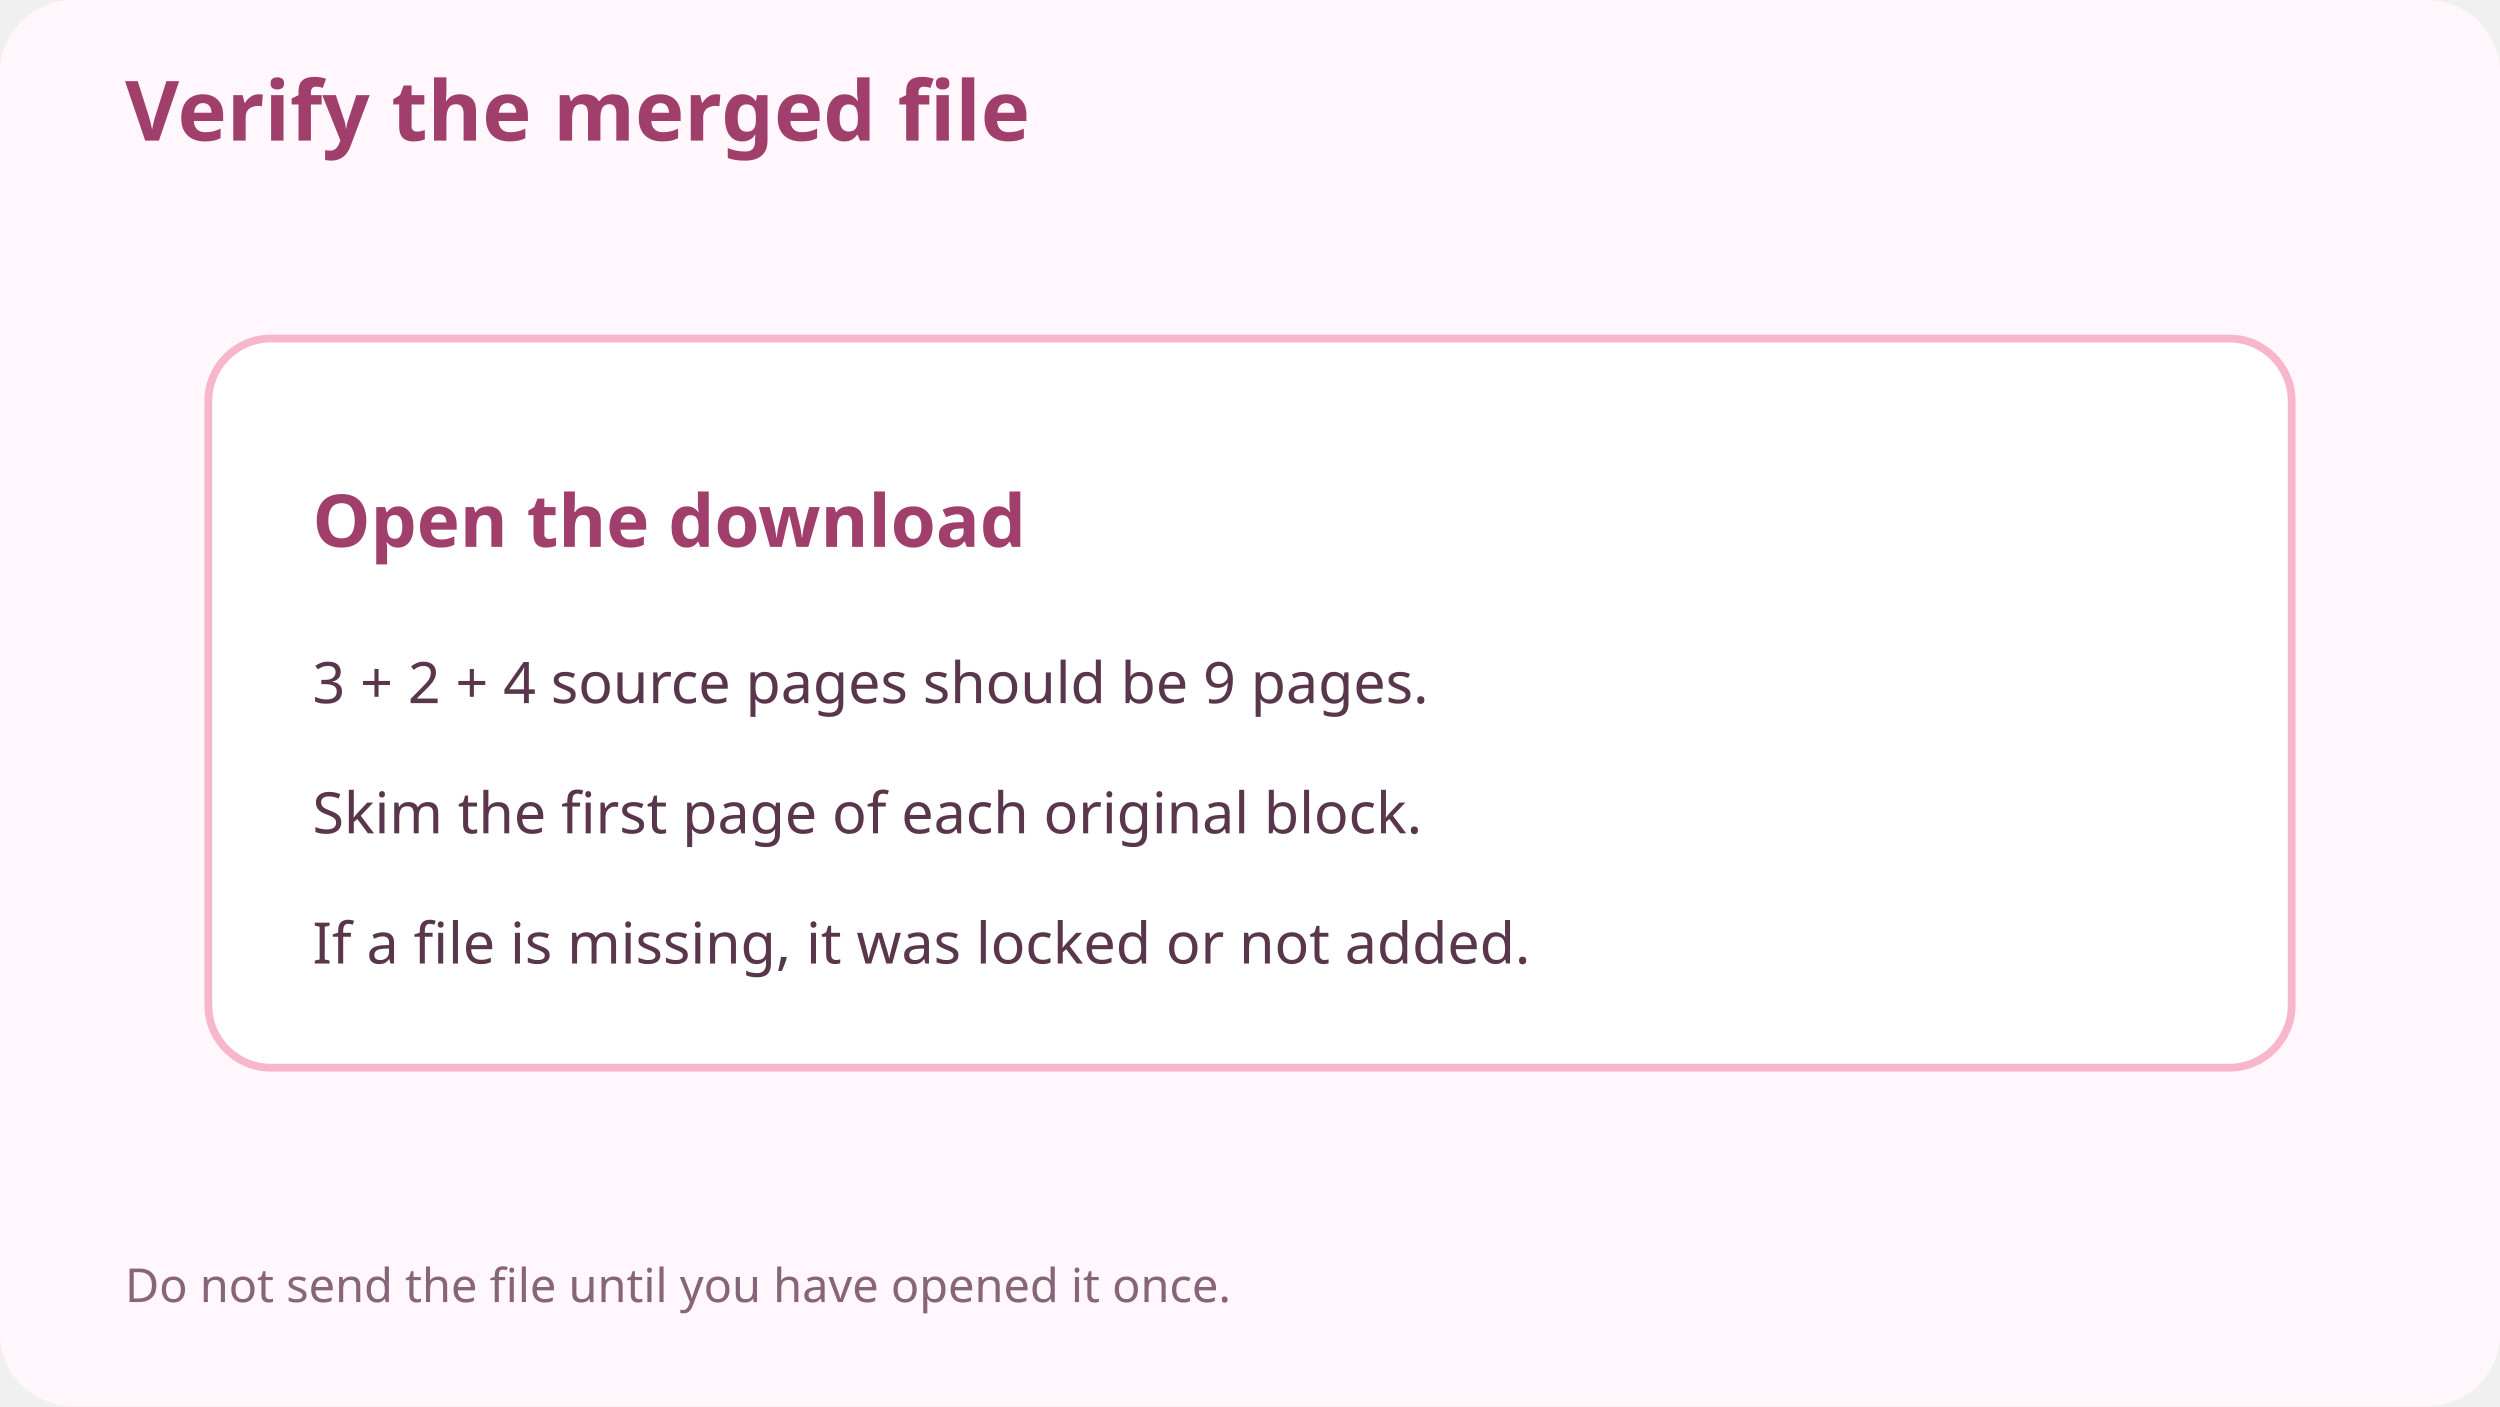
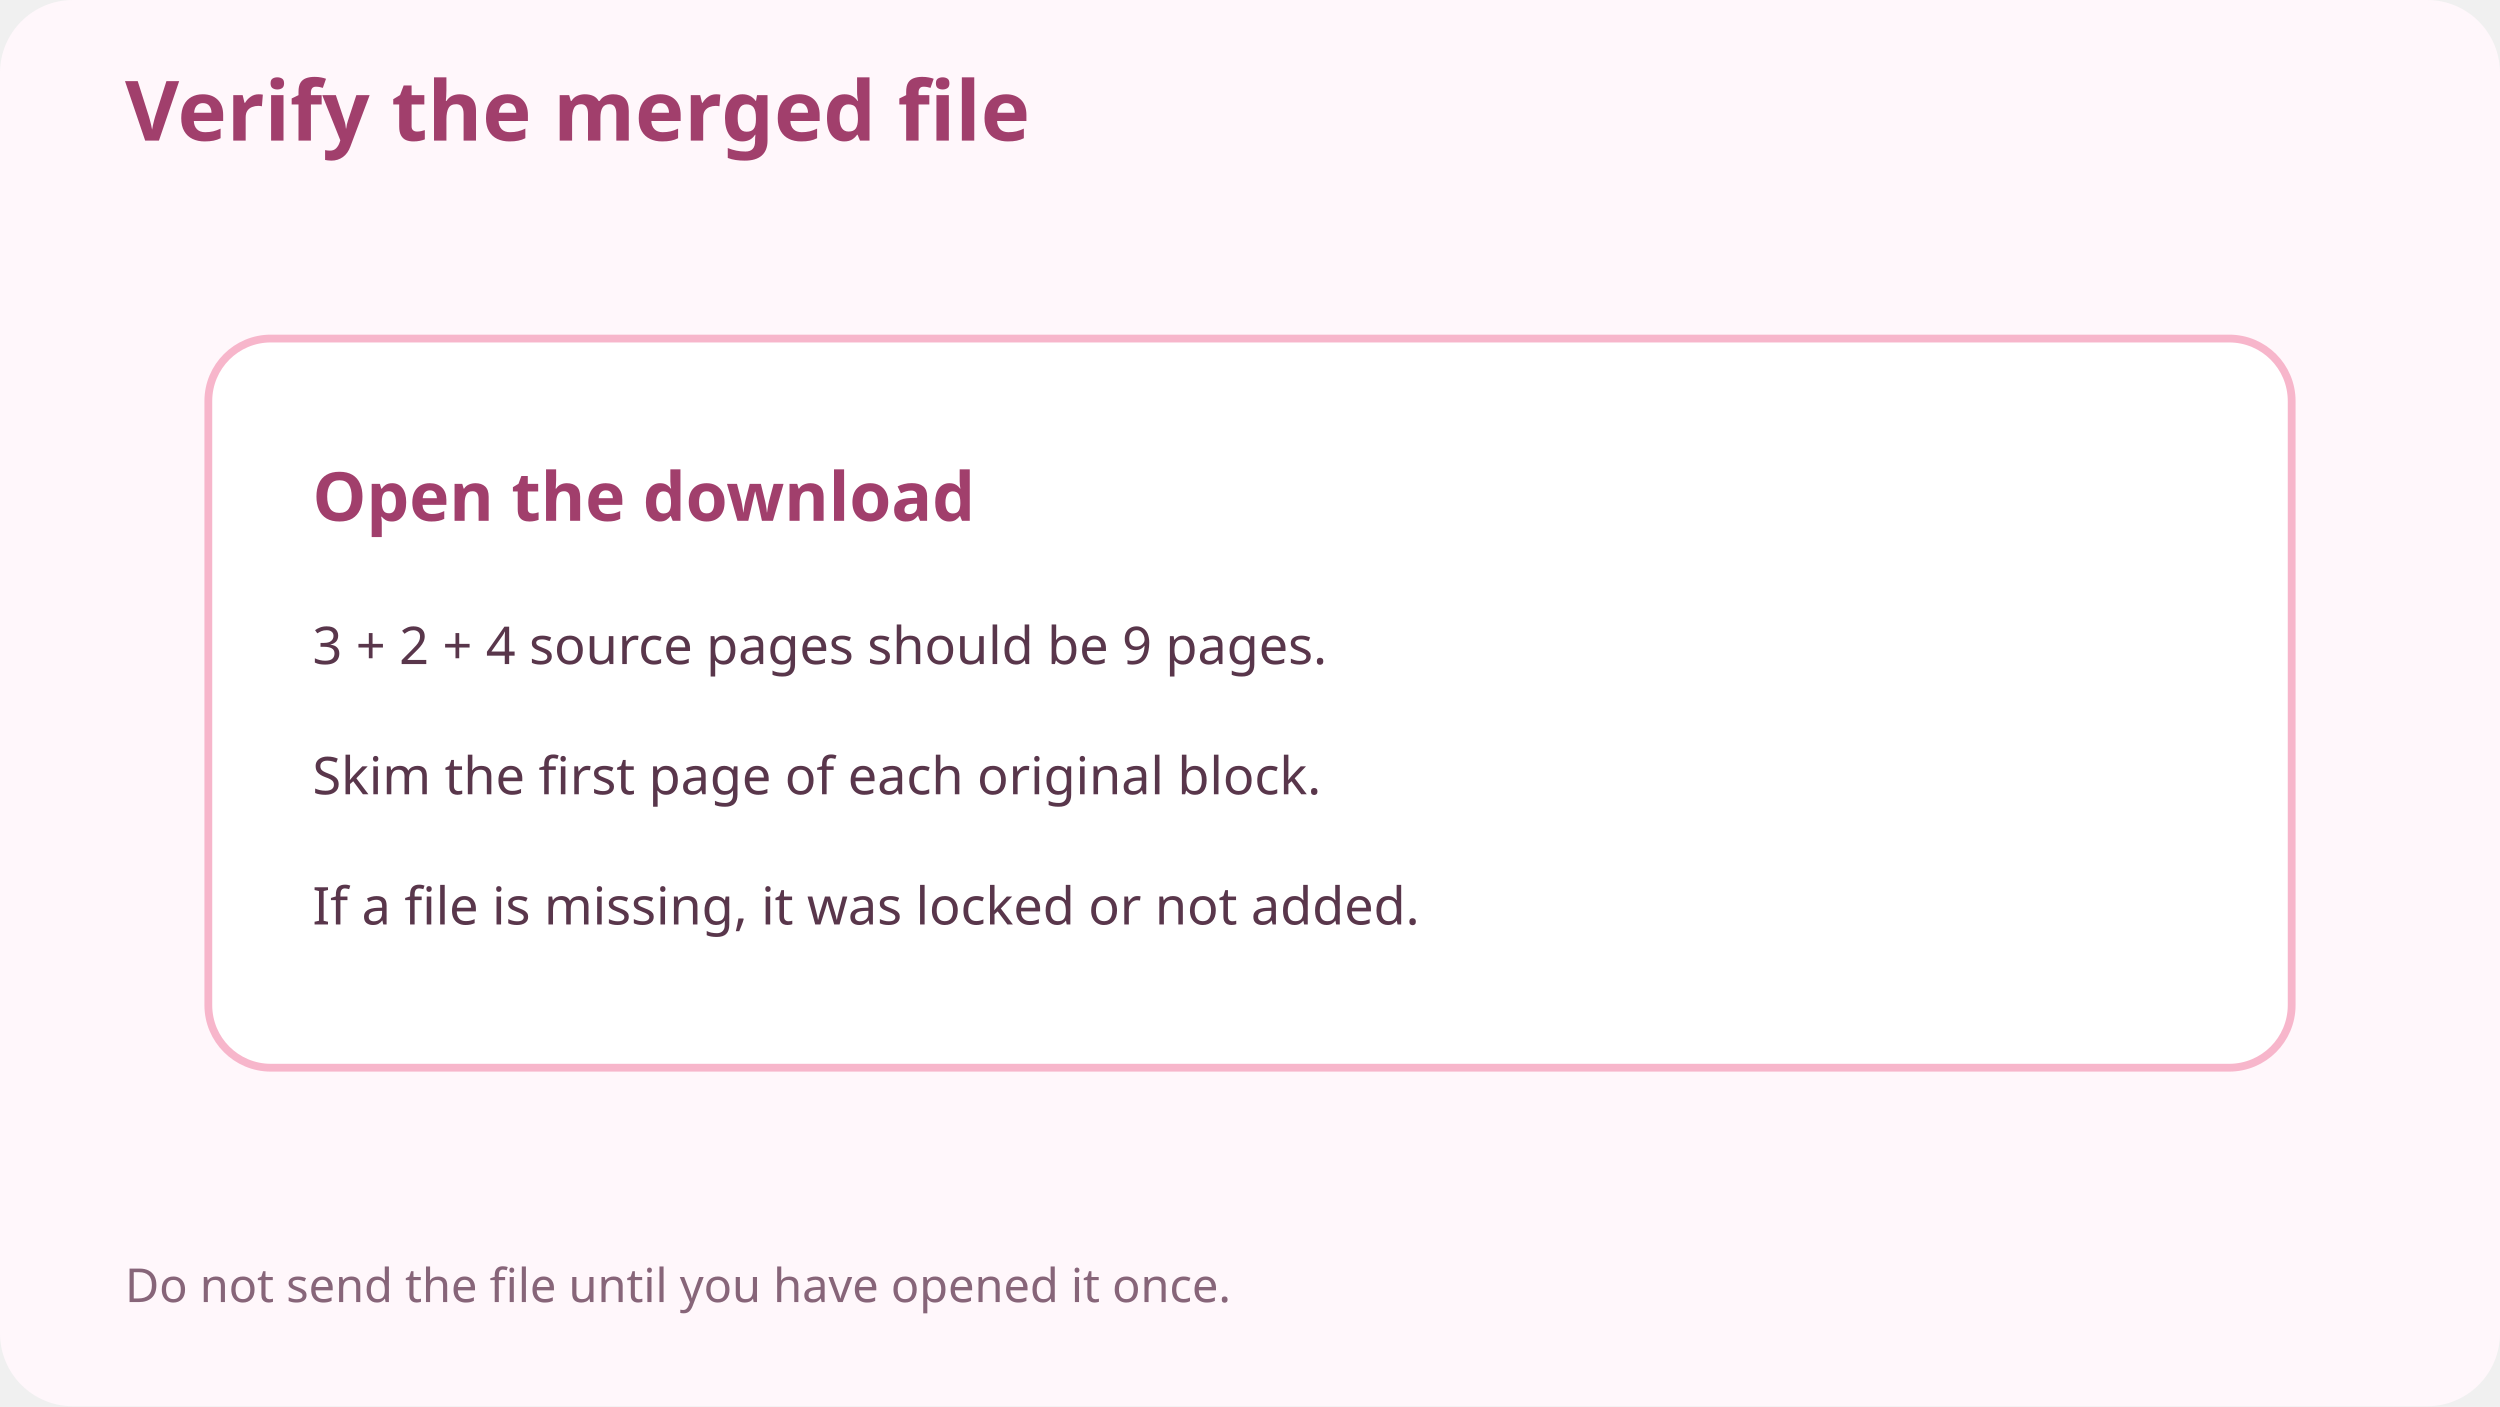
- <svg xmlns="http://www.w3.org/2000/svg" viewBox="0 0 960 540" role="img" aria-label="Check merged PDF page count">
+ <svg xmlns="http://www.w3.org/2000/svg" viewBox="0 0 960 540" role="img" aria-label="Verify the merged file">
  <rect width="960" height="540" rx="28" fill="#fff7fb" />
-   <text x="48" y="54" fill="#a13f6c" font-size="32" font-weight="800" font-family="system-ui,sans-serif">Verify the merged file</text>
-   <g font-family="system-ui,sans-serif">
+   <text x="48" y="54" fill="#a13f6c" font-size="32" font-weight="800" font-family="system-ui,'PingFang SC','Noto Sans SC','Hiragino Sans',sans-serif">Verify the merged file</text>
+   <g font-family="system-ui,'PingFang SC','Noto Sans SC','Hiragino Sans',sans-serif">
    <rect x="80" y="130" width="800" height="280" rx="24" fill="#fff" stroke="#f7b6cb" stroke-width="3" />
-     <text x="120" y="210" fill="#a13f6c" font-size="28" font-weight="700">Open the download</text>
-     <text x="120" y="270" fill="#59364b" font-size="22">3 + 2 + 4 source pages should be 9 pages.</text>
-     <text x="120" y="320" fill="#59364b" font-size="22">Skim the first page of each original block.</text>
-     <text x="120" y="370" fill="#59364b" font-size="22">If a file is missing, it was locked or not added.</text>
+     <text x="120" y="200" fill="#a13f6c" font-size="26" font-weight="700">Open the download</text>
+     <text x="120" y="255" fill="#59364b" font-size="20">3 + 2 + 4 source pages should be 9 pages.</text>
+     <text x="120" y="305" fill="#59364b" font-size="20">Skim the first page of each original block.</text>
+     <text x="120" y="355" fill="#59364b" font-size="20">If a file is missing, it was locked or not added.</text>
  </g>
-   <text x="48" y="500" fill="#876579" font-size="18" font-family="system-ui,sans-serif">Do not send the file until you have opened it once.</text>
+   <text x="48" y="500" fill="#876579" font-size="18" font-family="system-ui,'PingFang SC','Noto Sans SC','Hiragino Sans',sans-serif">Do not send the file until you have opened it once.</text>
</svg>
